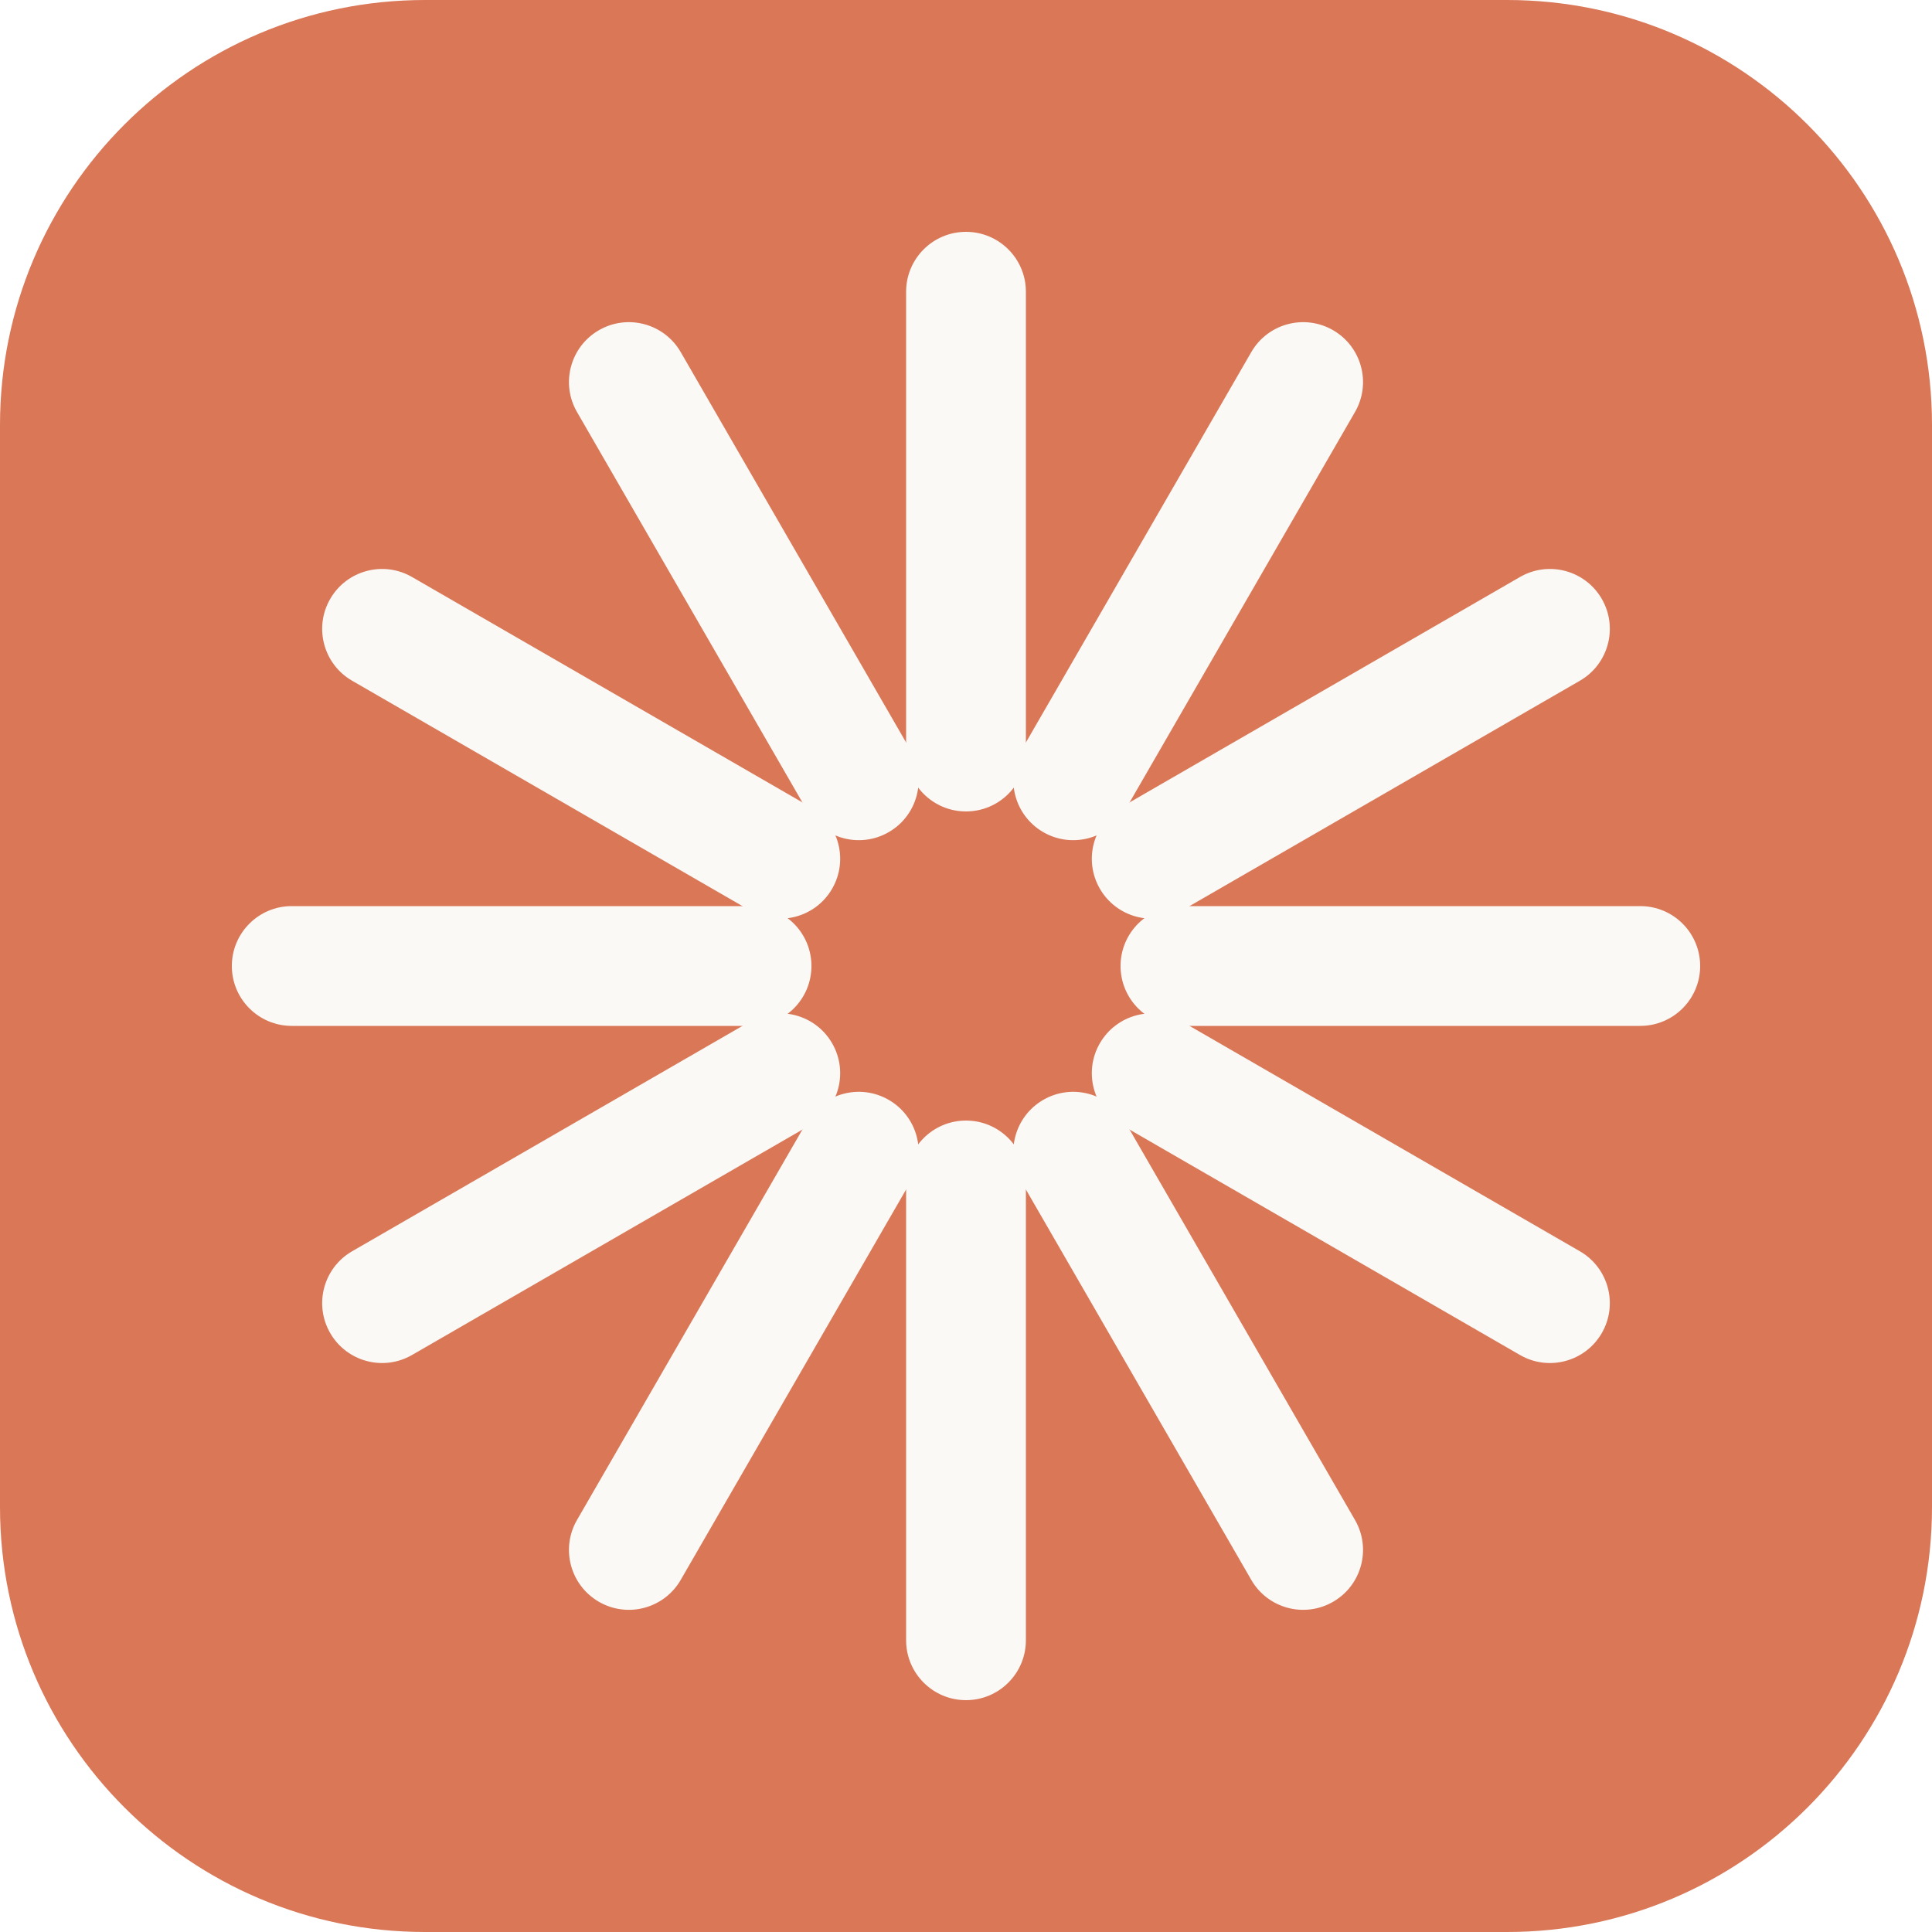
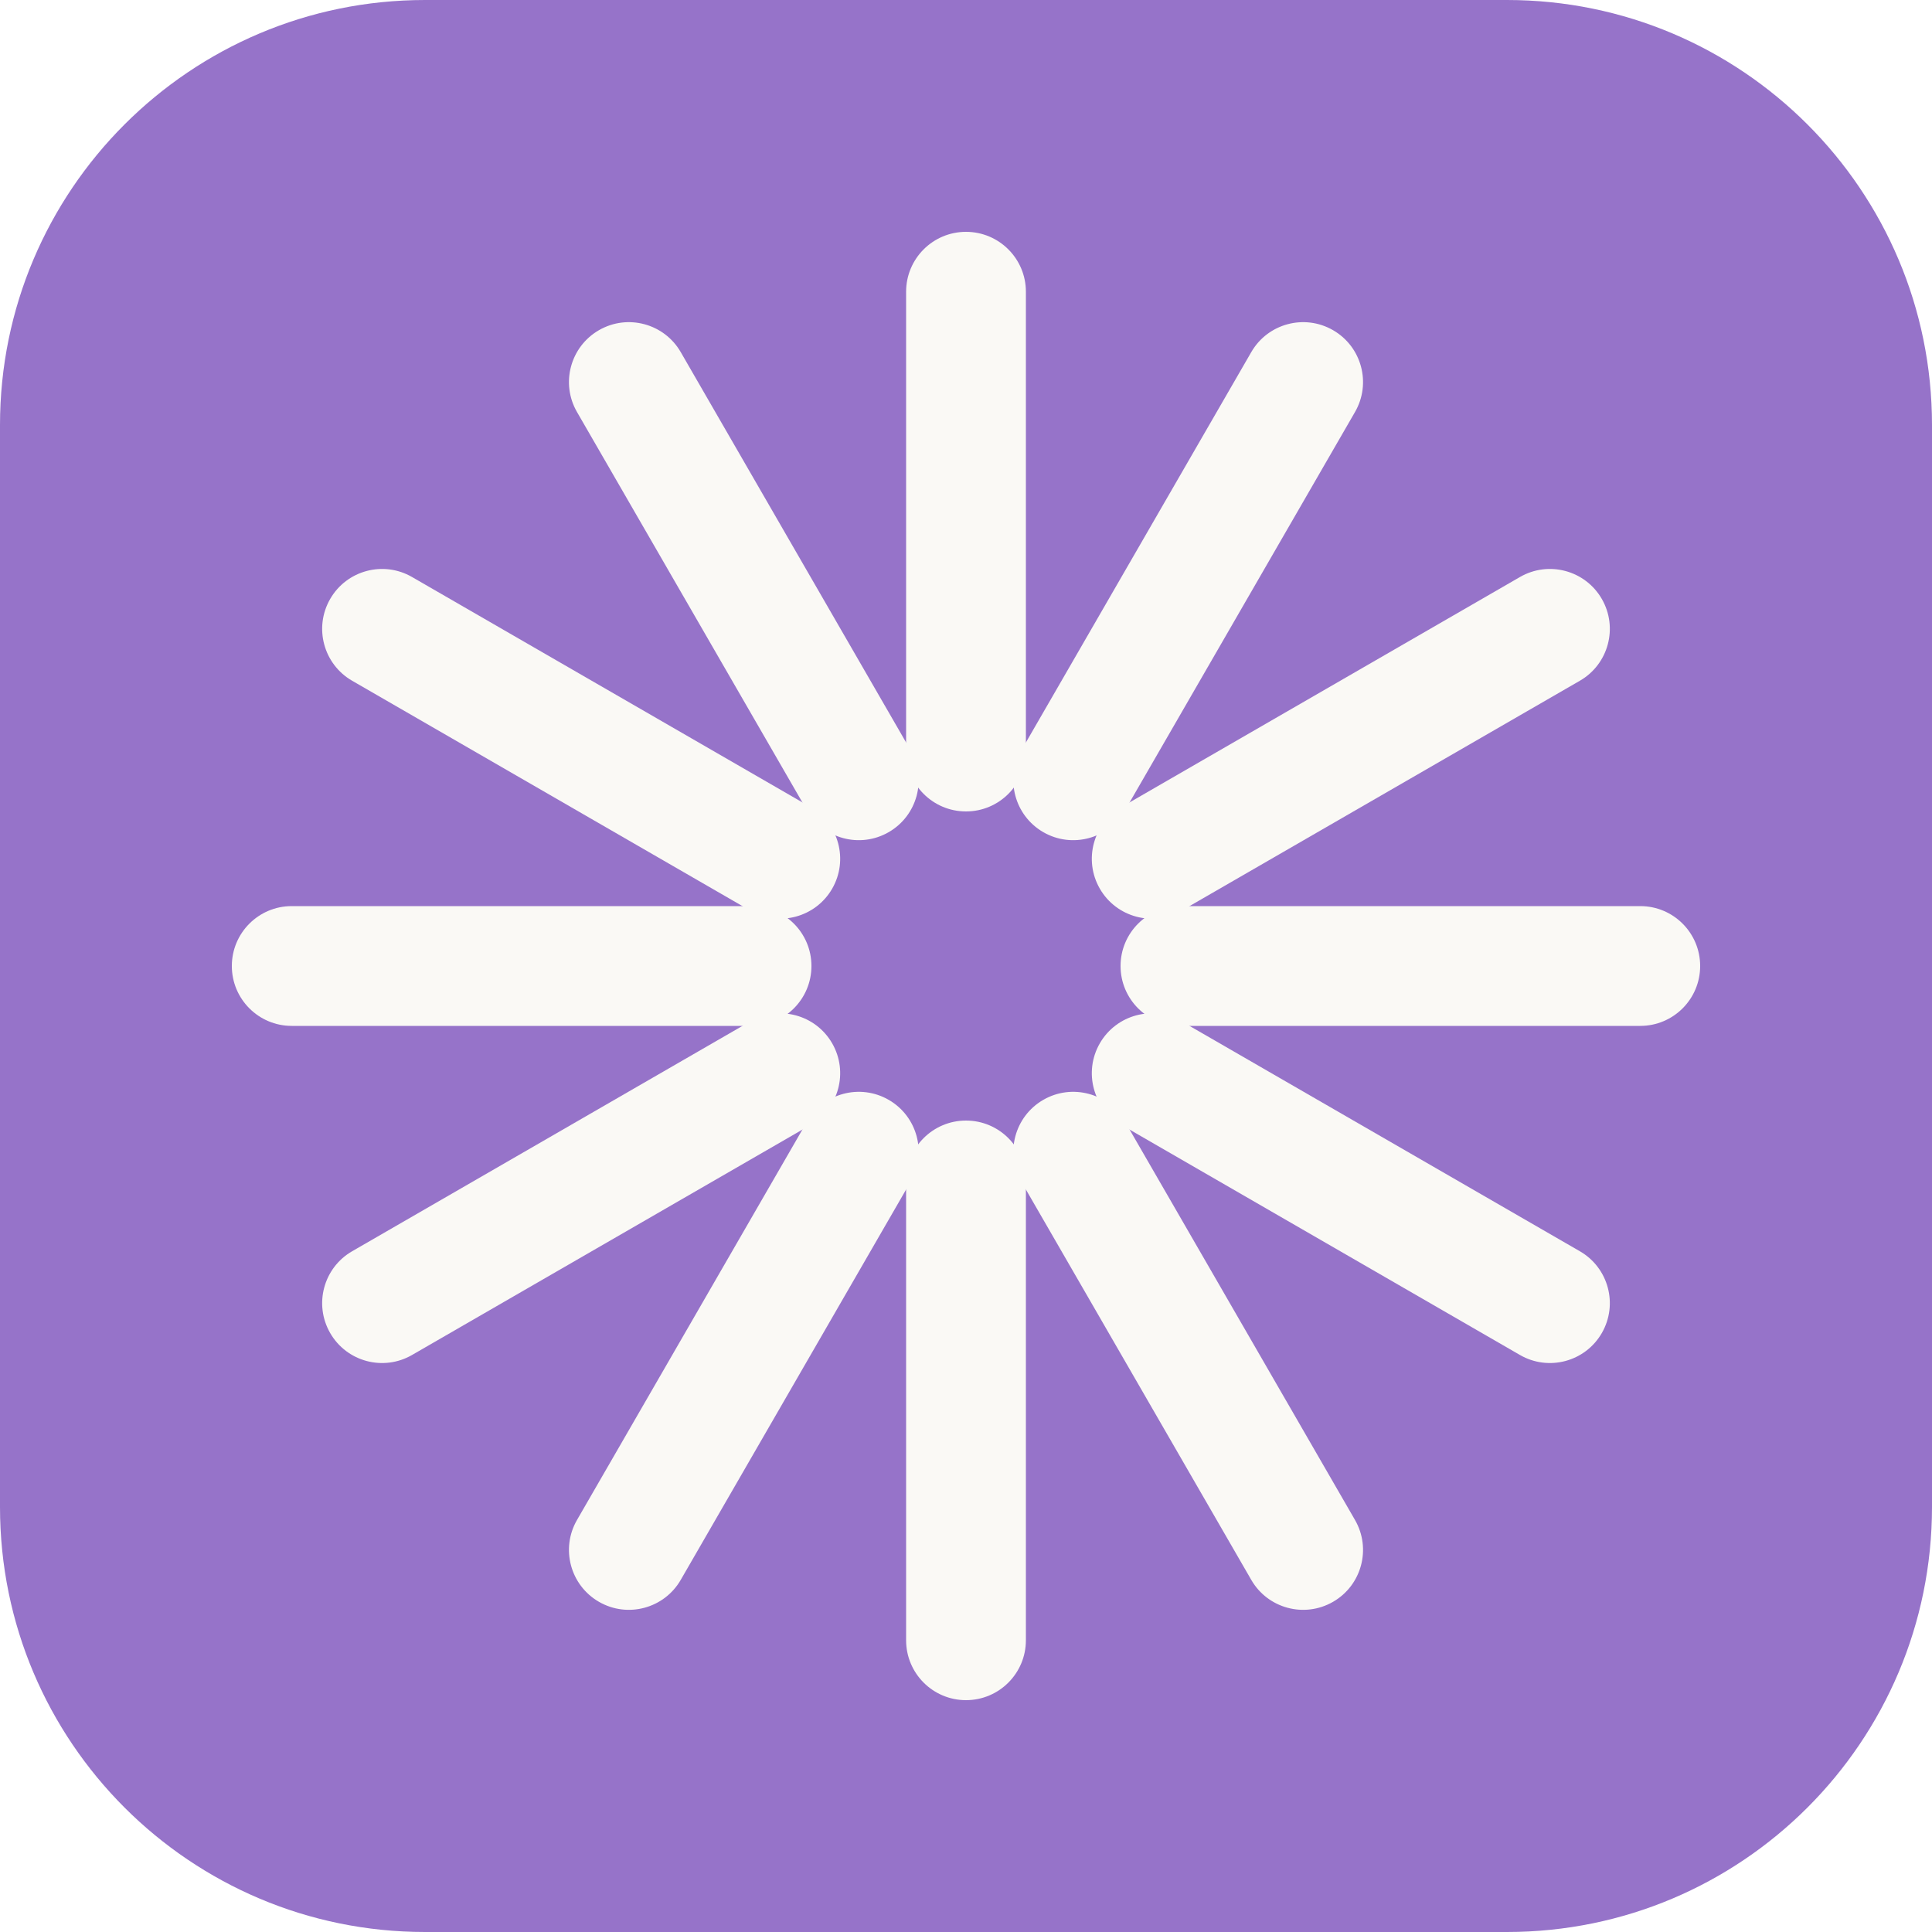
<svg xmlns="http://www.w3.org/2000/svg" viewBox="0 0 100 100">
-   <rect width="100" height="100" rx="22" fill="#d97757" />
+   <rect width="100" height="100" rx="22" fill="#9673c9" />
  <g fill="#faf9f5">
    <rect x="46.9" y="12" width="6.2" height="30" rx="3.1" />
    <rect x="46.9" y="12" width="6.2" height="30" rx="3.1" transform="rotate(30 50 50)" />
    <rect x="46.9" y="12" width="6.2" height="30" rx="3.1" transform="rotate(60 50 50)" />
    <rect x="46.9" y="12" width="6.2" height="30" rx="3.1" transform="rotate(90 50 50)" />
    <rect x="46.9" y="12" width="6.2" height="30" rx="3.1" transform="rotate(120 50 50)" />
    <rect x="46.9" y="12" width="6.2" height="30" rx="3.1" transform="rotate(150 50 50)" />
    <rect x="46.9" y="12" width="6.2" height="30" rx="3.1" transform="rotate(180 50 50)" />
    <rect x="46.9" y="12" width="6.2" height="30" rx="3.1" transform="rotate(210 50 50)" />
    <rect x="46.9" y="12" width="6.2" height="30" rx="3.1" transform="rotate(240 50 50)" />
    <rect x="46.9" y="12" width="6.2" height="30" rx="3.1" transform="rotate(270 50 50)" />
    <rect x="46.9" y="12" width="6.2" height="30" rx="3.1" transform="rotate(300 50 50)" />
    <rect x="46.9" y="12" width="6.2" height="30" rx="3.1" transform="rotate(330 50 50)" />
  </g>
</svg>
